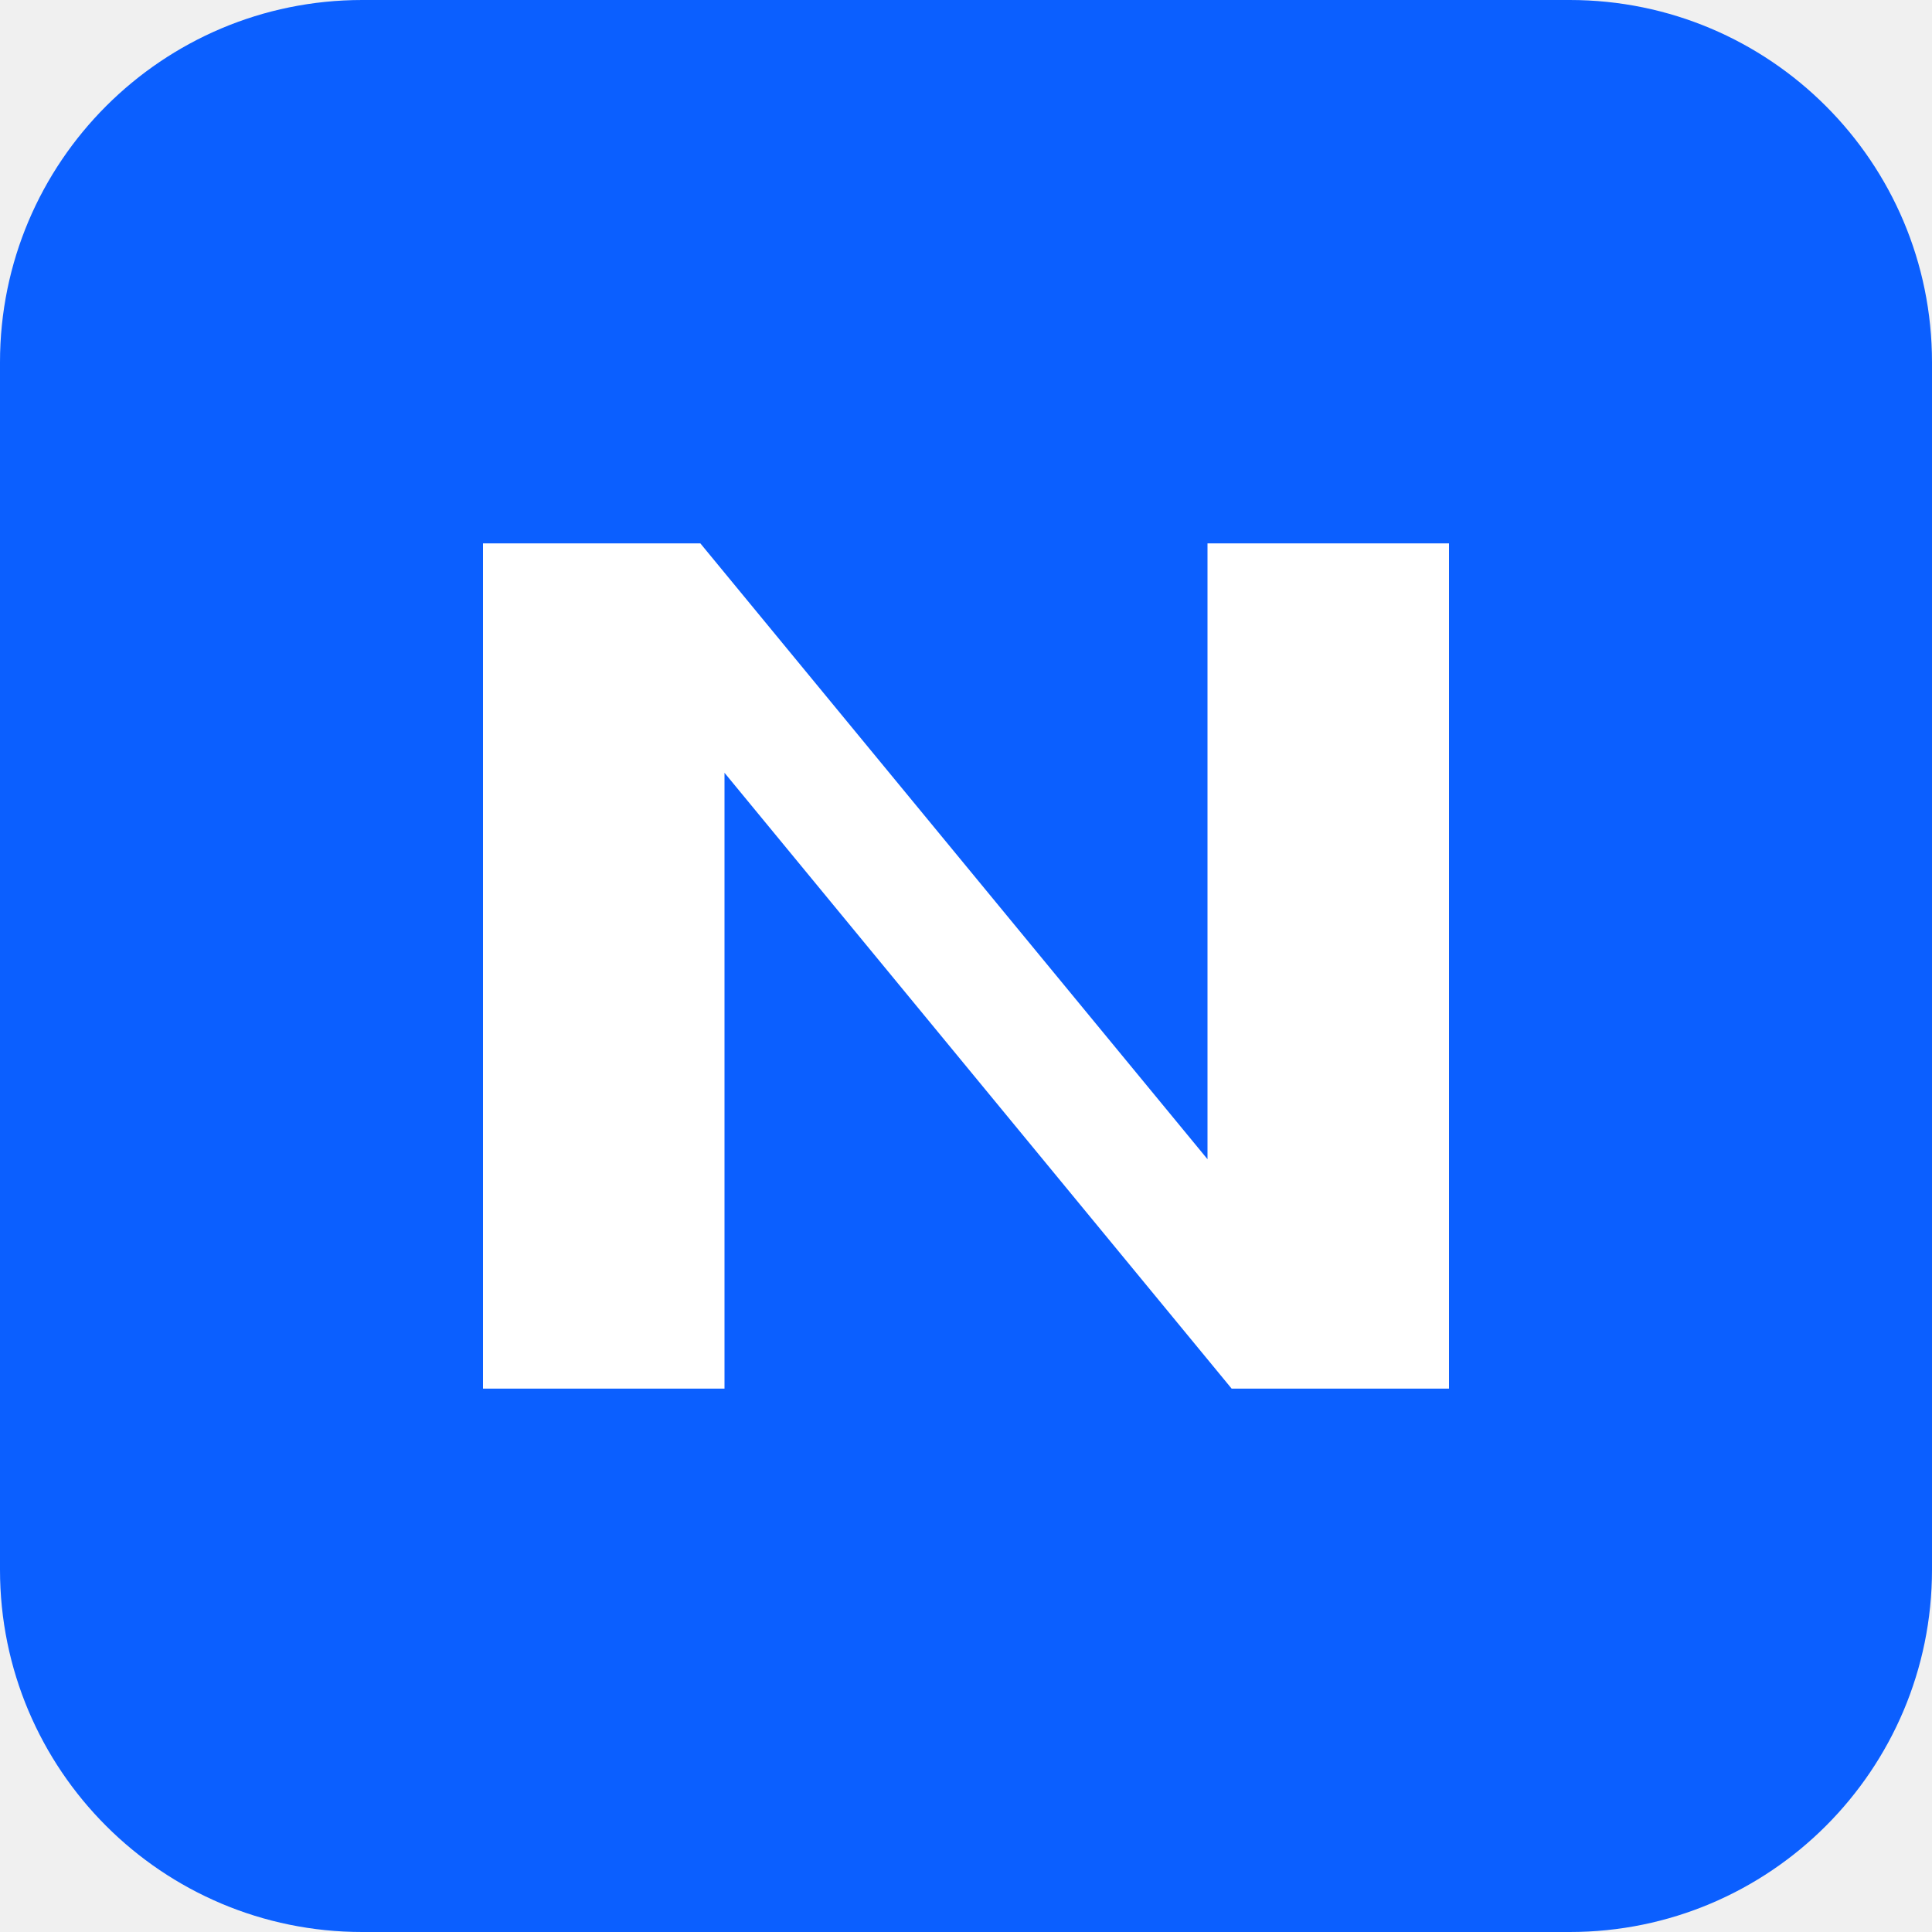
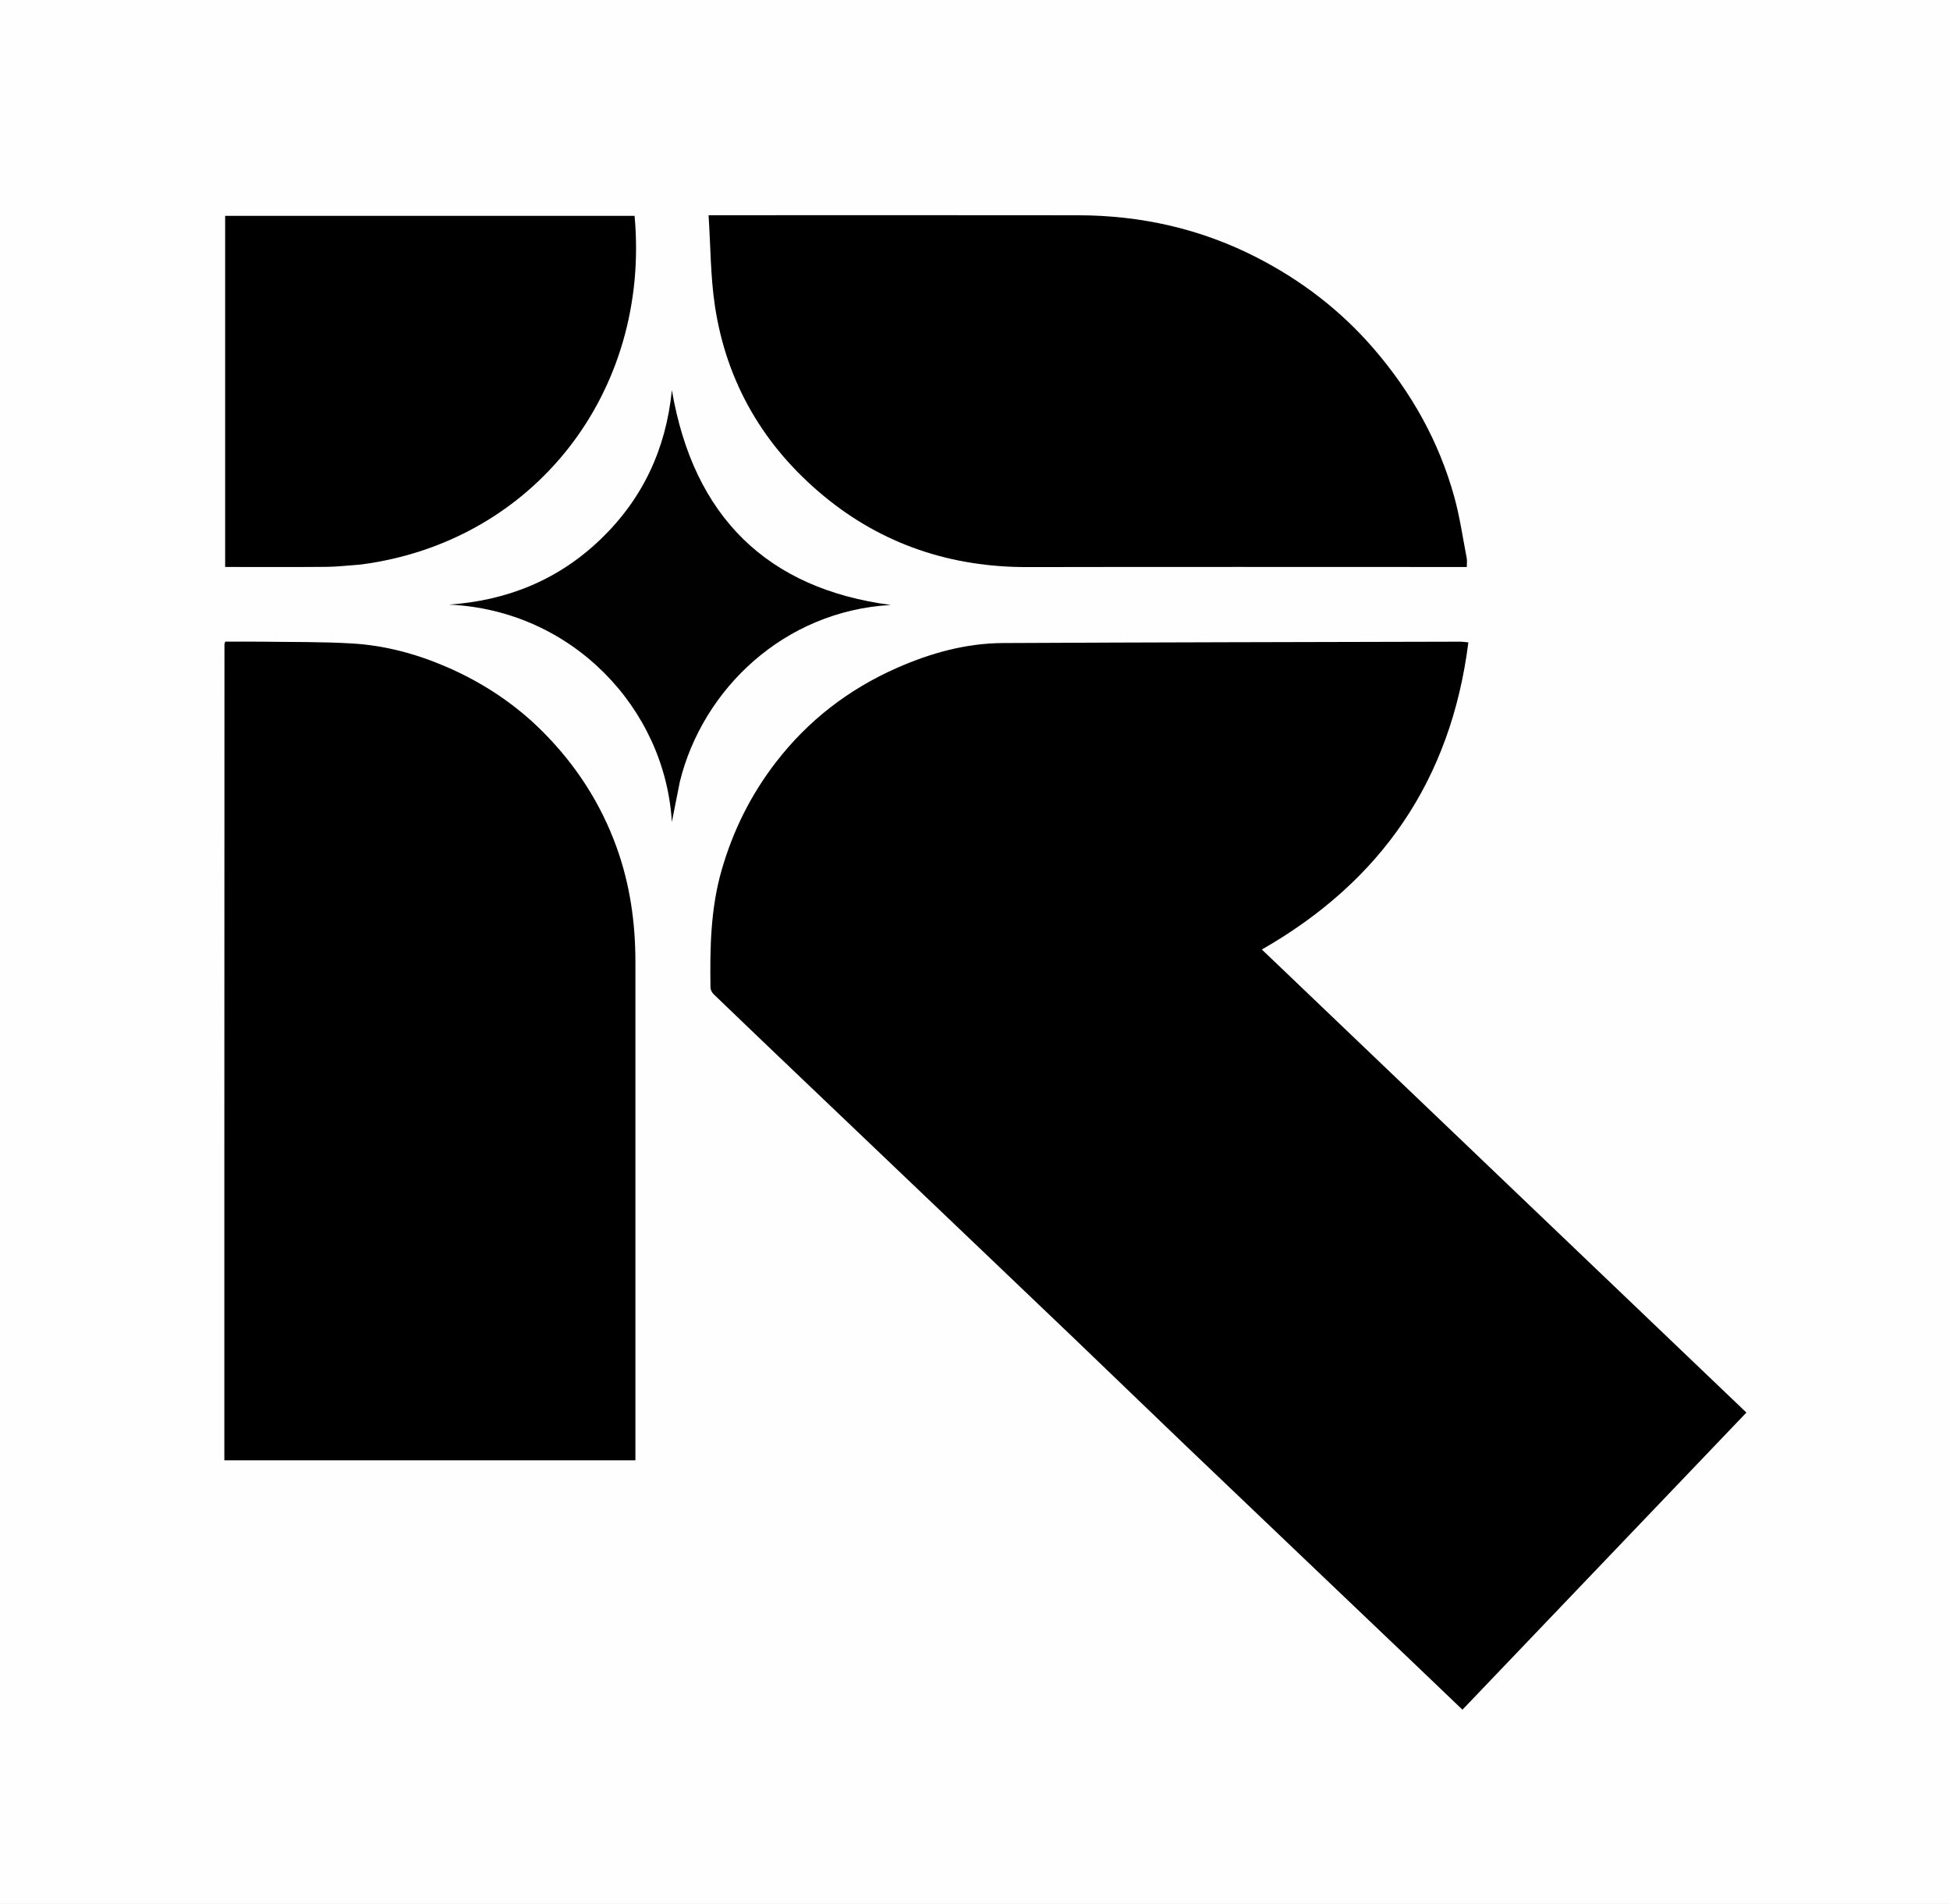
- <svg xmlns="http://www.w3.org/2000/svg" width="64" height="64" viewBox="0 0 64 64" fill="none">
-   <rect width="64" height="64" rx="12" fill="#0B5FFF" />
-   <path d="M16 46V18H23.2L40 38.4V18H48V46H40.8L24 25.6V46H16Z" fill="white" />
+ <svg xmlns="http://www.w3.org/2000/svg" version="1.1" id="Layer_1" x="0px" y="0px" width="100%" viewBox="0 0 881 860" enable-background="new 0 0 881 860" xml:space="preserve">
+   <rect fill="#FEFEFE" x="0" y="0" width="881" height="860" />
+   <g transform="translate(440.5,430) scale(0.85) translate(-440.5,-430)">
+     <path fill="#000000" opacity="1" stroke="none" d=" M397.144,543.853   C380.632,528.103 364.364,512.612 348.112,497.102   C332.582,482.281 317.053,467.457 301.591,452.563   C300.693,451.698 299.924,450.207 299.906,448.994   C299.59,428.008 299.936,407.14 305.816,386.661   C311.831,365.716 321.283,346.678 334.544,329.433   C351.724,307.09 373.394,290.409 399.049,279.105   C416.878,271.25 435.625,266.013 455.259,265.914   C536.404,265.503 617.551,265.39 698.698,265.183   C699.813,265.181 700.93,265.386 702.737,265.561   C693.505,338.579 656.574,392.439 592.974,428.799   C678.747,510.77 764.373,592.599 850.517,674.924   C800.325,727.443 750.138,779.956 699.585,832.853   C691.467,825.081 683.595,817.52 675.696,809.987   C634.875,771.058 594.021,732.162 553.232,693.199   C533.253,674.115 513.432,654.867 493.464,635.772   C461.474,605.181 429.421,574.656 397.144,543.853  z" />
+     <path fill="#000000" opacity="1" stroke="none" d=" M41.51,539   C41.526,447.845 41.542,357.191 41.571,266.536   C41.571,266.225 41.744,265.914 41.964,265.17   C48.303,265.17 54.777,265.092 61.248,265.185   C77.393,265.416 93.569,265.179 109.671,266.15   C126.84,267.185 143.427,271.641 159.225,278.427   C178.572,286.738 195.998,298.207 210.865,313.142   C228.411,330.768 241.672,351.22 250.117,374.782   C257.143,394.388 259.996,414.575 259.997,435.275   C260,521.764 259.998,608.253 259.998,694.742   C259.998,696.545 259.998,698.348 259.998,700.319   C187.155,700.319 114.721,700.319 41.51,700.319   C41.51,646.647 41.51,593.073 41.51,539  z" />
+     <path fill="#000000" opacity="1" stroke="none" d=" M652.493,109.527   C672.58,132.854 687.128,158.864 695.247,188.213   C698.192,198.86 699.752,209.891 701.861,220.764   C702.132,222.159 701.898,223.652 701.898,225.49   C699.719,225.49 697.762,225.49 695.806,225.49   C620.009,225.49 544.212,225.381 468.416,225.534   C427.721,225.616 391.17,213.498 359.921,187.588   C328.306,161.373 308.43,127.636 302.264,86.778   C299.899,71.102 299.97,55.058 298.887,38.51   C301.908,38.51 303.666,38.51 305.423,38.51   C368.726,38.51 432.029,38.441 495.331,38.538   C528.735,38.589 560.578,45.72 590.358,61.017   C614,73.161 634.838,89.056 652.493,109.527  z" />
+     <path fill="#000000" opacity="1" stroke="none" d=" M114.145,224.159   C107.74,224.613 101.789,225.359 95.831,225.414   C78.008,225.579 60.183,225.473 41.935,225.473   C41.935,163.258 41.935,101.226 41.935,38.851   C114.437,38.851 186.995,38.851 259.56,38.851   C268.083,132.217 206.485,212.073 114.145,224.159  z" />
+     <path fill="#010101" opacity="1" stroke="none" d=" M283.631,339.538   C282.112,347.026 280.723,354.118 279.37,361.026   C275.819,300.734 226.392,248.358 160.869,245.48   C191.797,243.362 218.954,232.398 241.424,210.818   C263.828,189.3 276.244,162.888 279.385,131.482   C290.929,199.13 330.457,237.108 395.74,245.668   C339.122,248.832 295.82,290.253 283.631,339.538  z" />
+   </g>
</svg>
